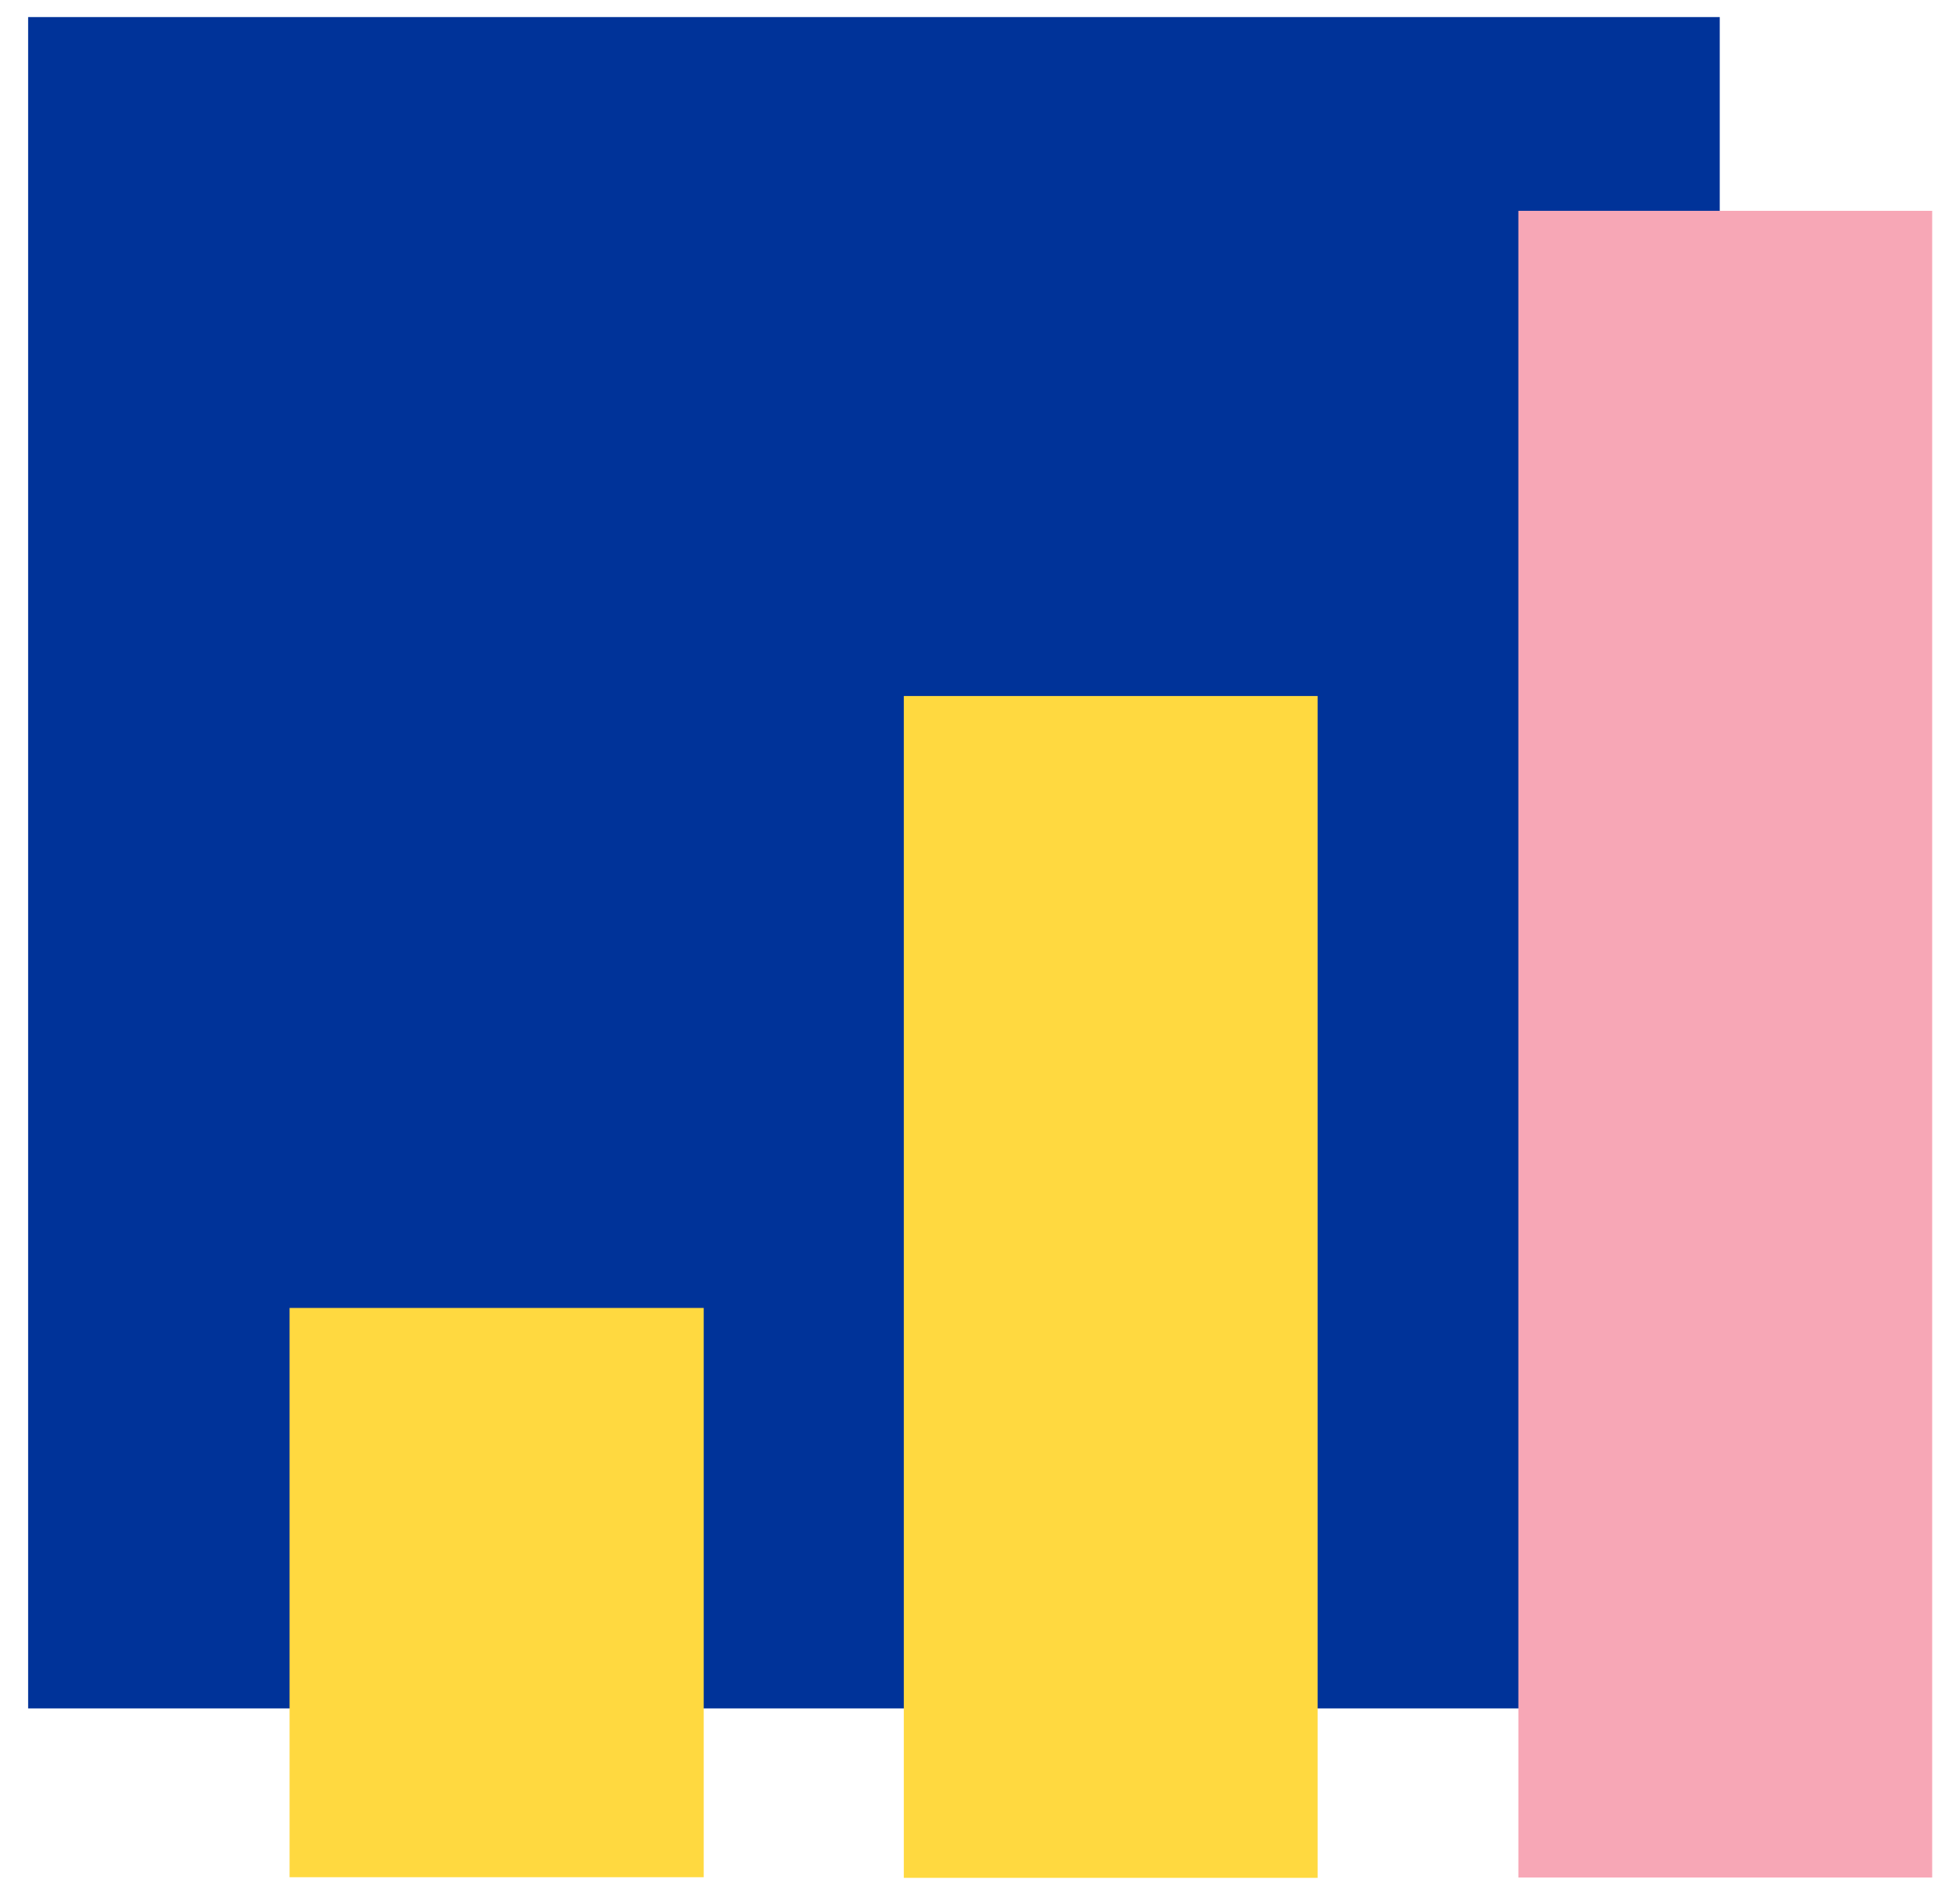
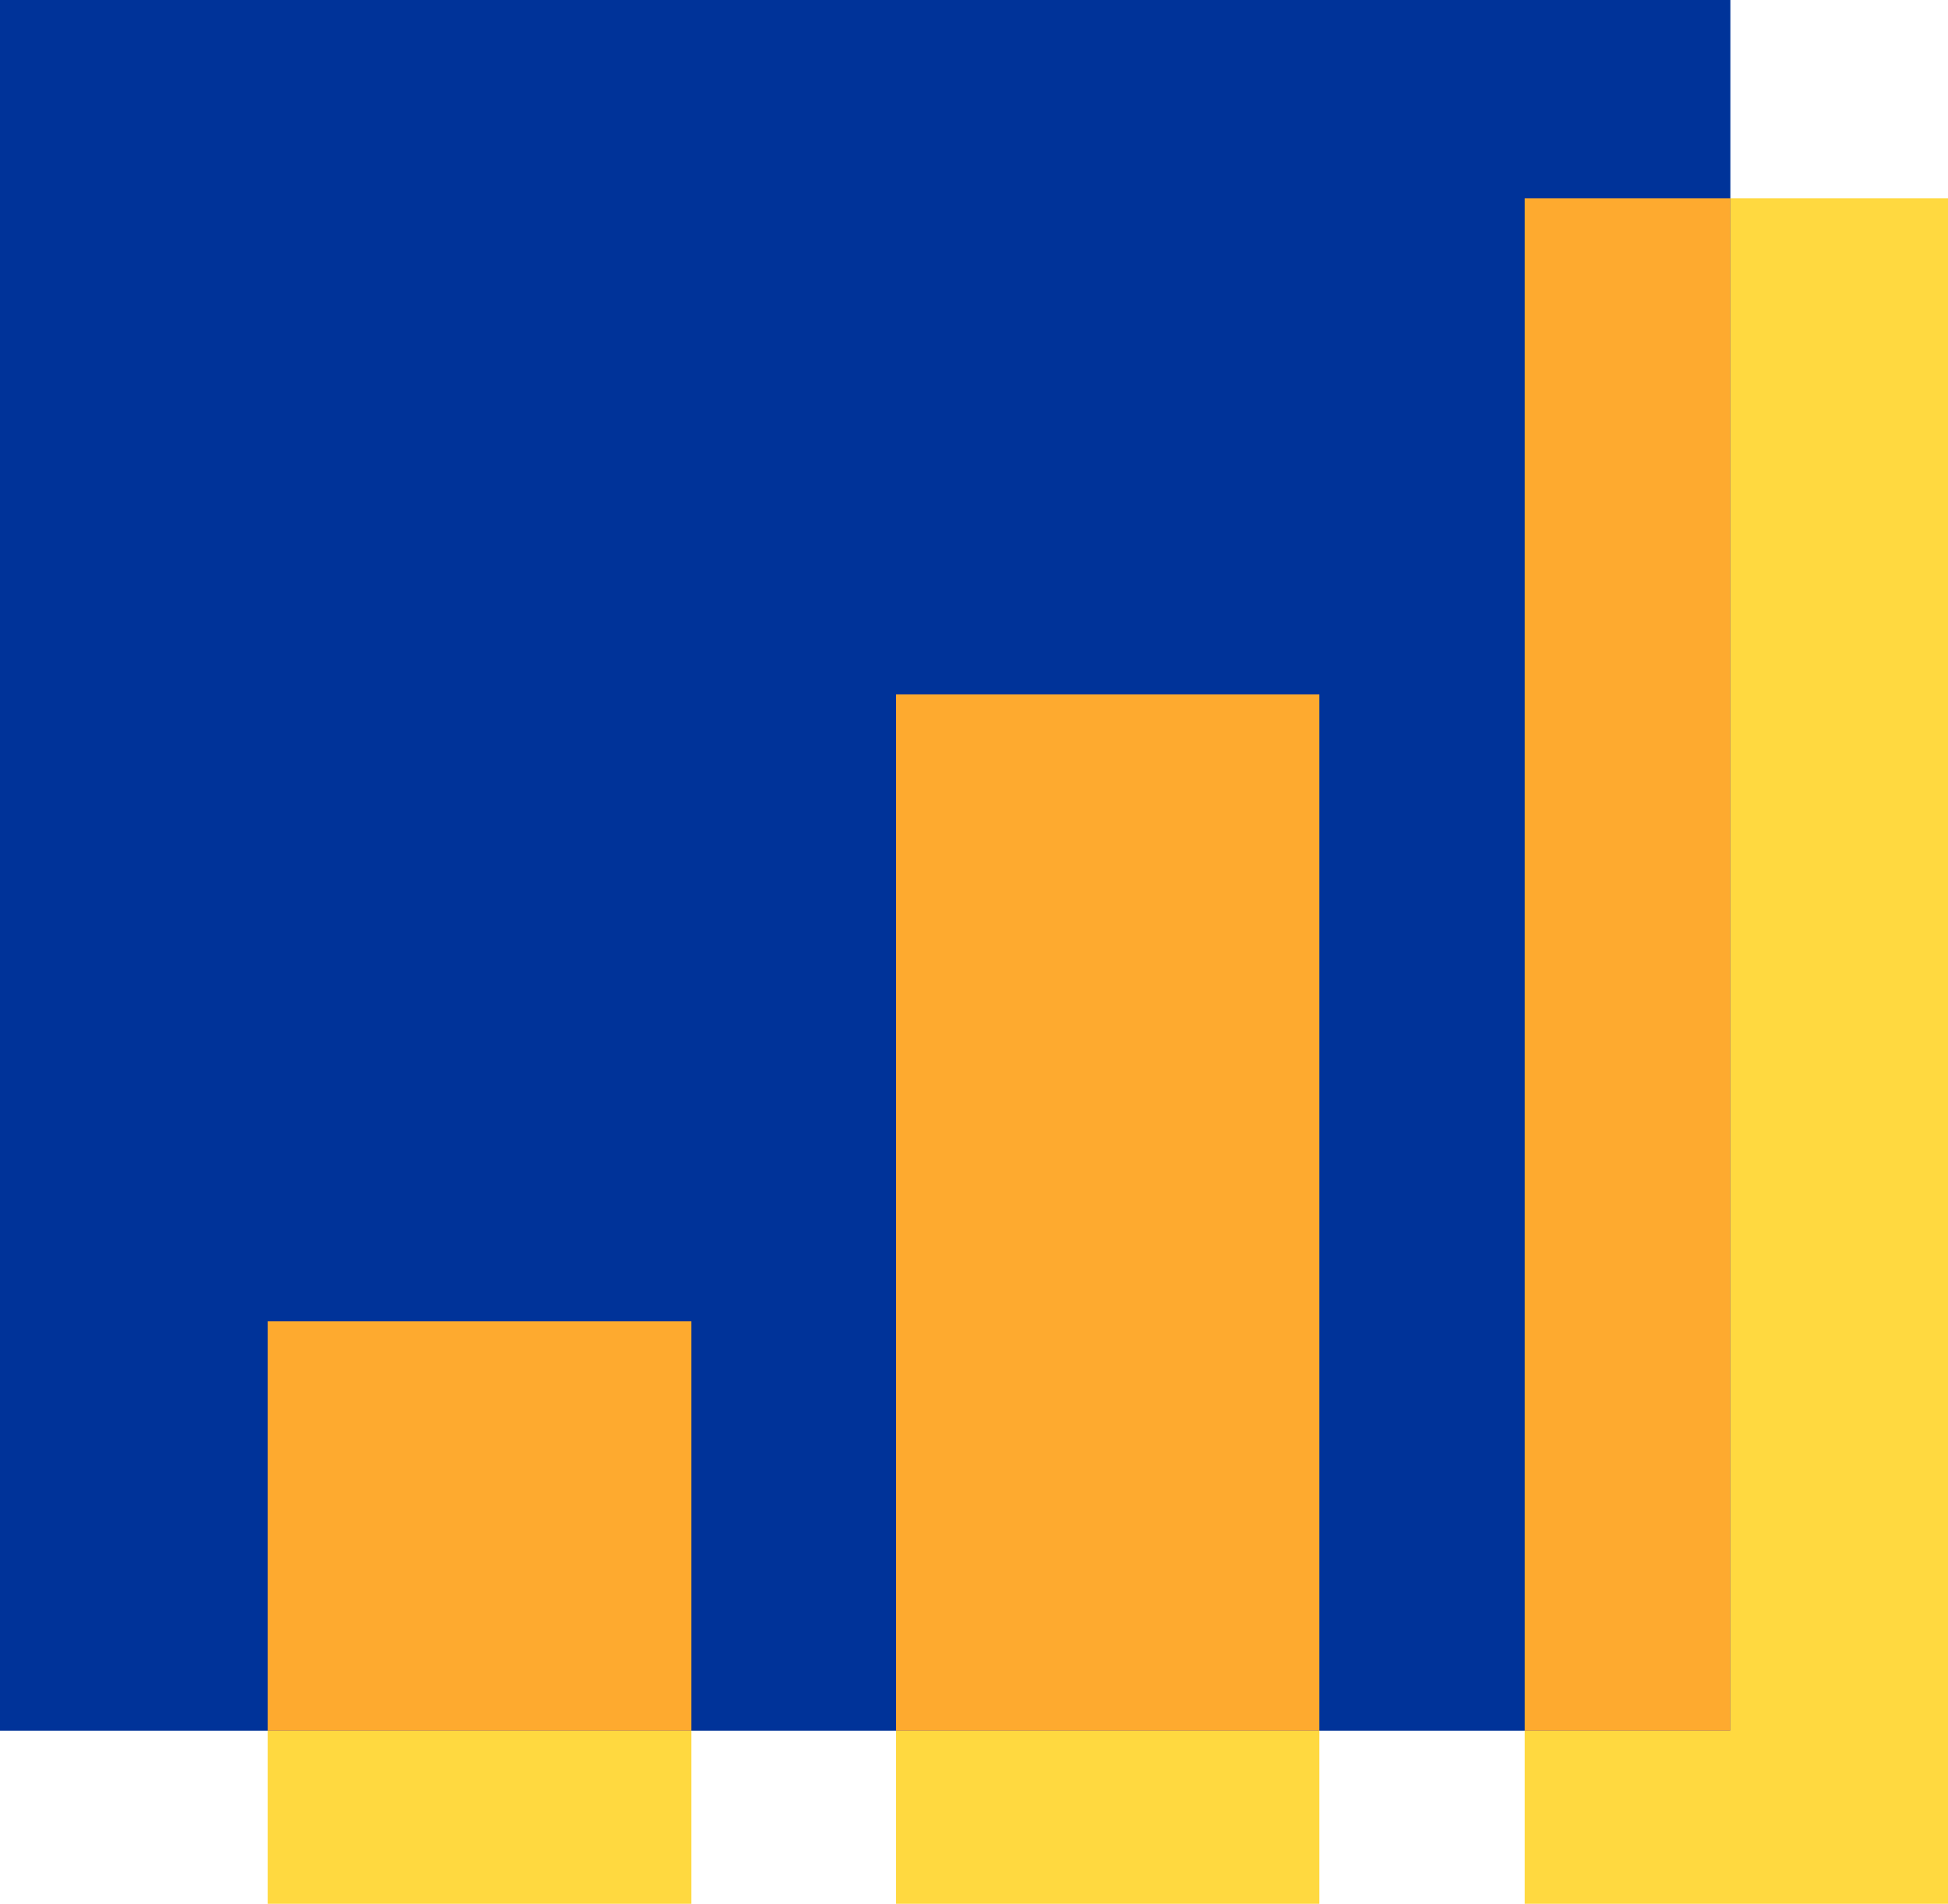
- <svg xmlns="http://www.w3.org/2000/svg" width="62px" height="60px" viewBox="0 0 62 60" version="1.1">
-   <g id="Page-1" stroke="none" stroke-width="1" fill="none" fill-rule="evenodd">
-     <g id="visualisation" transform="translate(0.89, 0.54)" fill-rule="nonzero">
-       <rect id="Rectangle" fill="#003399" x="0" y="0" width="53.51" height="53.51" />
-       <rect id="Rectangle" fill="#FFD940" transform="translate(14.82, 49.845) rotate(-90) translate(-14.82, -49.845) " x="5.815" y="43.295" width="18.01" height="13.1" />
-       <rect id="Rectangle" fill="#FFD940" transform="translate(34.245, 40.175) rotate(-90) translate(-34.245, -40.175) " x="15.55" y="33.63" width="37.39" height="13.09" />
-       <rect id="Rectangle" fill="#F7A7B6" transform="translate(53.685, 32.495) rotate(-90) translate(-53.685, -32.495) " x="27.32" y="25.95" width="52.73" height="13.09" />
+ <svg xmlns="http://www.w3.org/2000/svg" id="Layer_2" data-name="Layer 2" viewBox="0 0 60.24 58.86">
+   <g id="Graphic">
+     <g>
+       <rect width="53.51" height="53.51" fill="#039" />
+       <polygon points="53.51 6.13 53.51 53.51 47.15 53.51 47.15 58.86 60.24 58.86 60.24 6.13 53.51 6.13" fill="#ffd940" />
+       <rect x="47.15" y="6.13" width="6.36" height="47.38" fill="#feaa2f" />
+       <rect x="8.28" y="53.51" width="13.1" height="5.35" fill="#ffd940" />
+       <rect x="27.71" y="53.51" width="13.09" height="5.35" fill="#ffd940" />
+       <rect x="8.28" y="40.85" width="13.1" height="12.66" fill="#feaa2f" />
+       <rect x="27.71" y="21.47" width="13.09" height="32.04" fill="#feaa2f" />
    </g>
  </g>
</svg>
